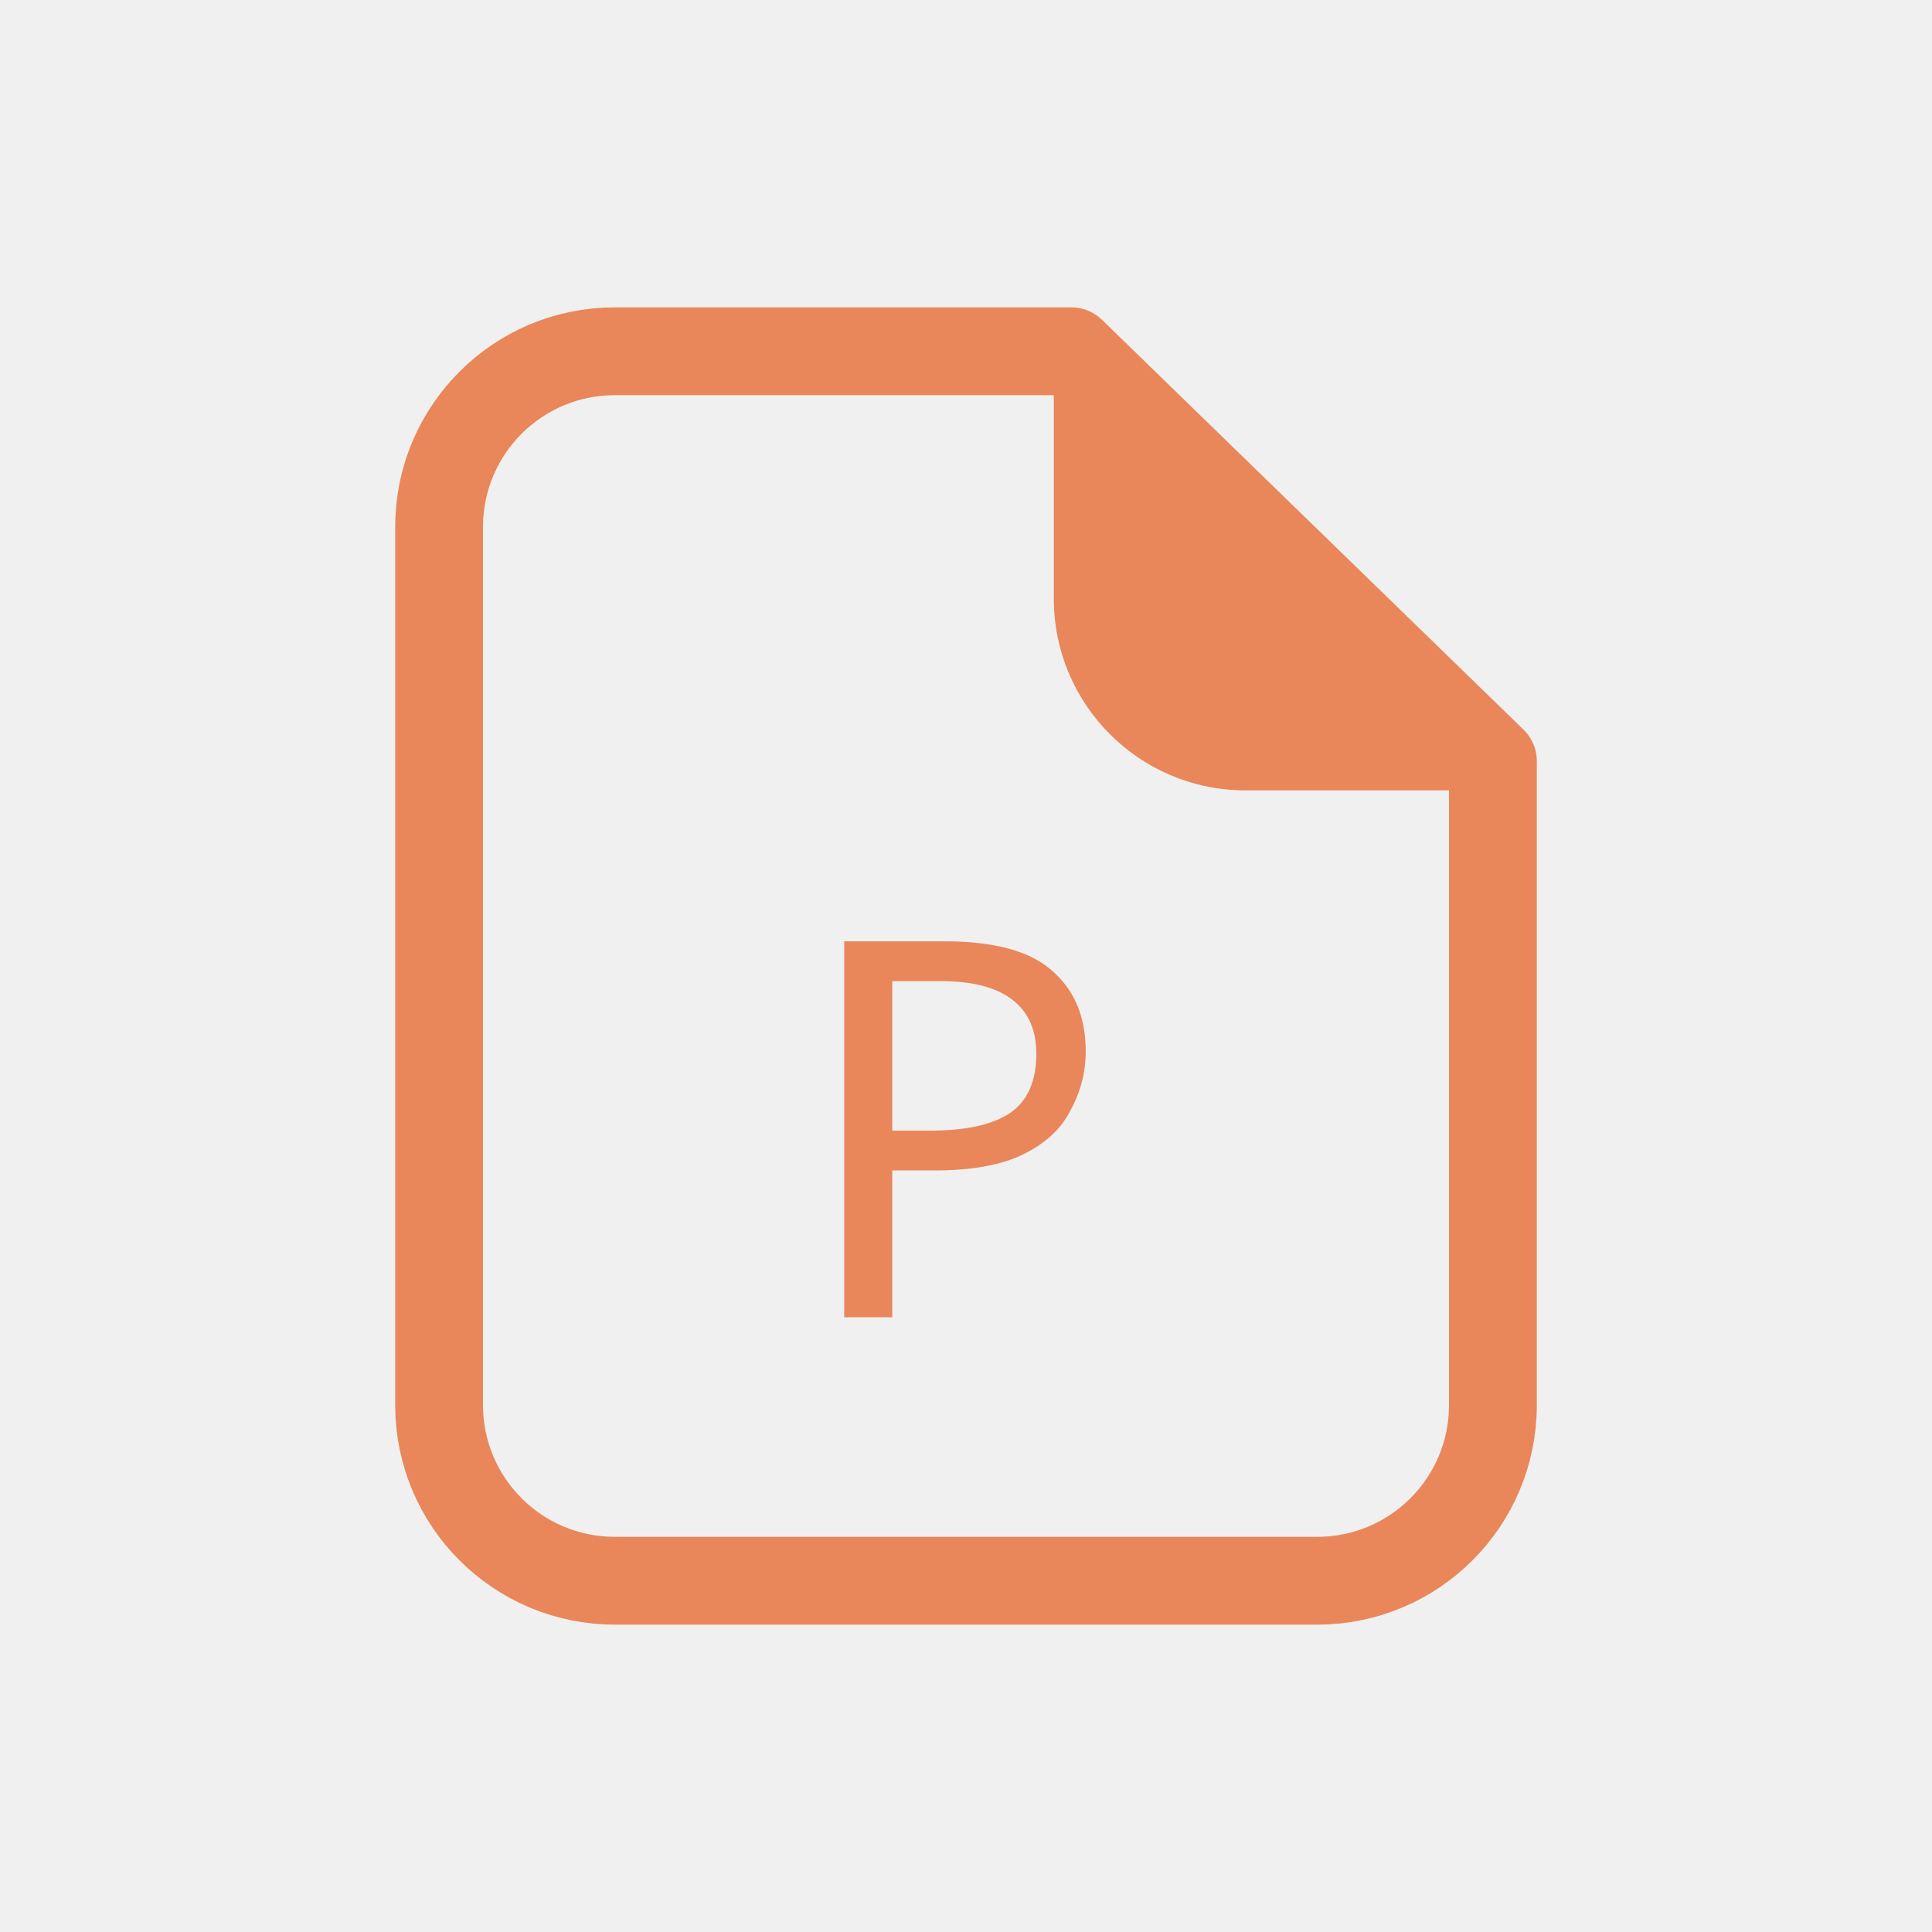
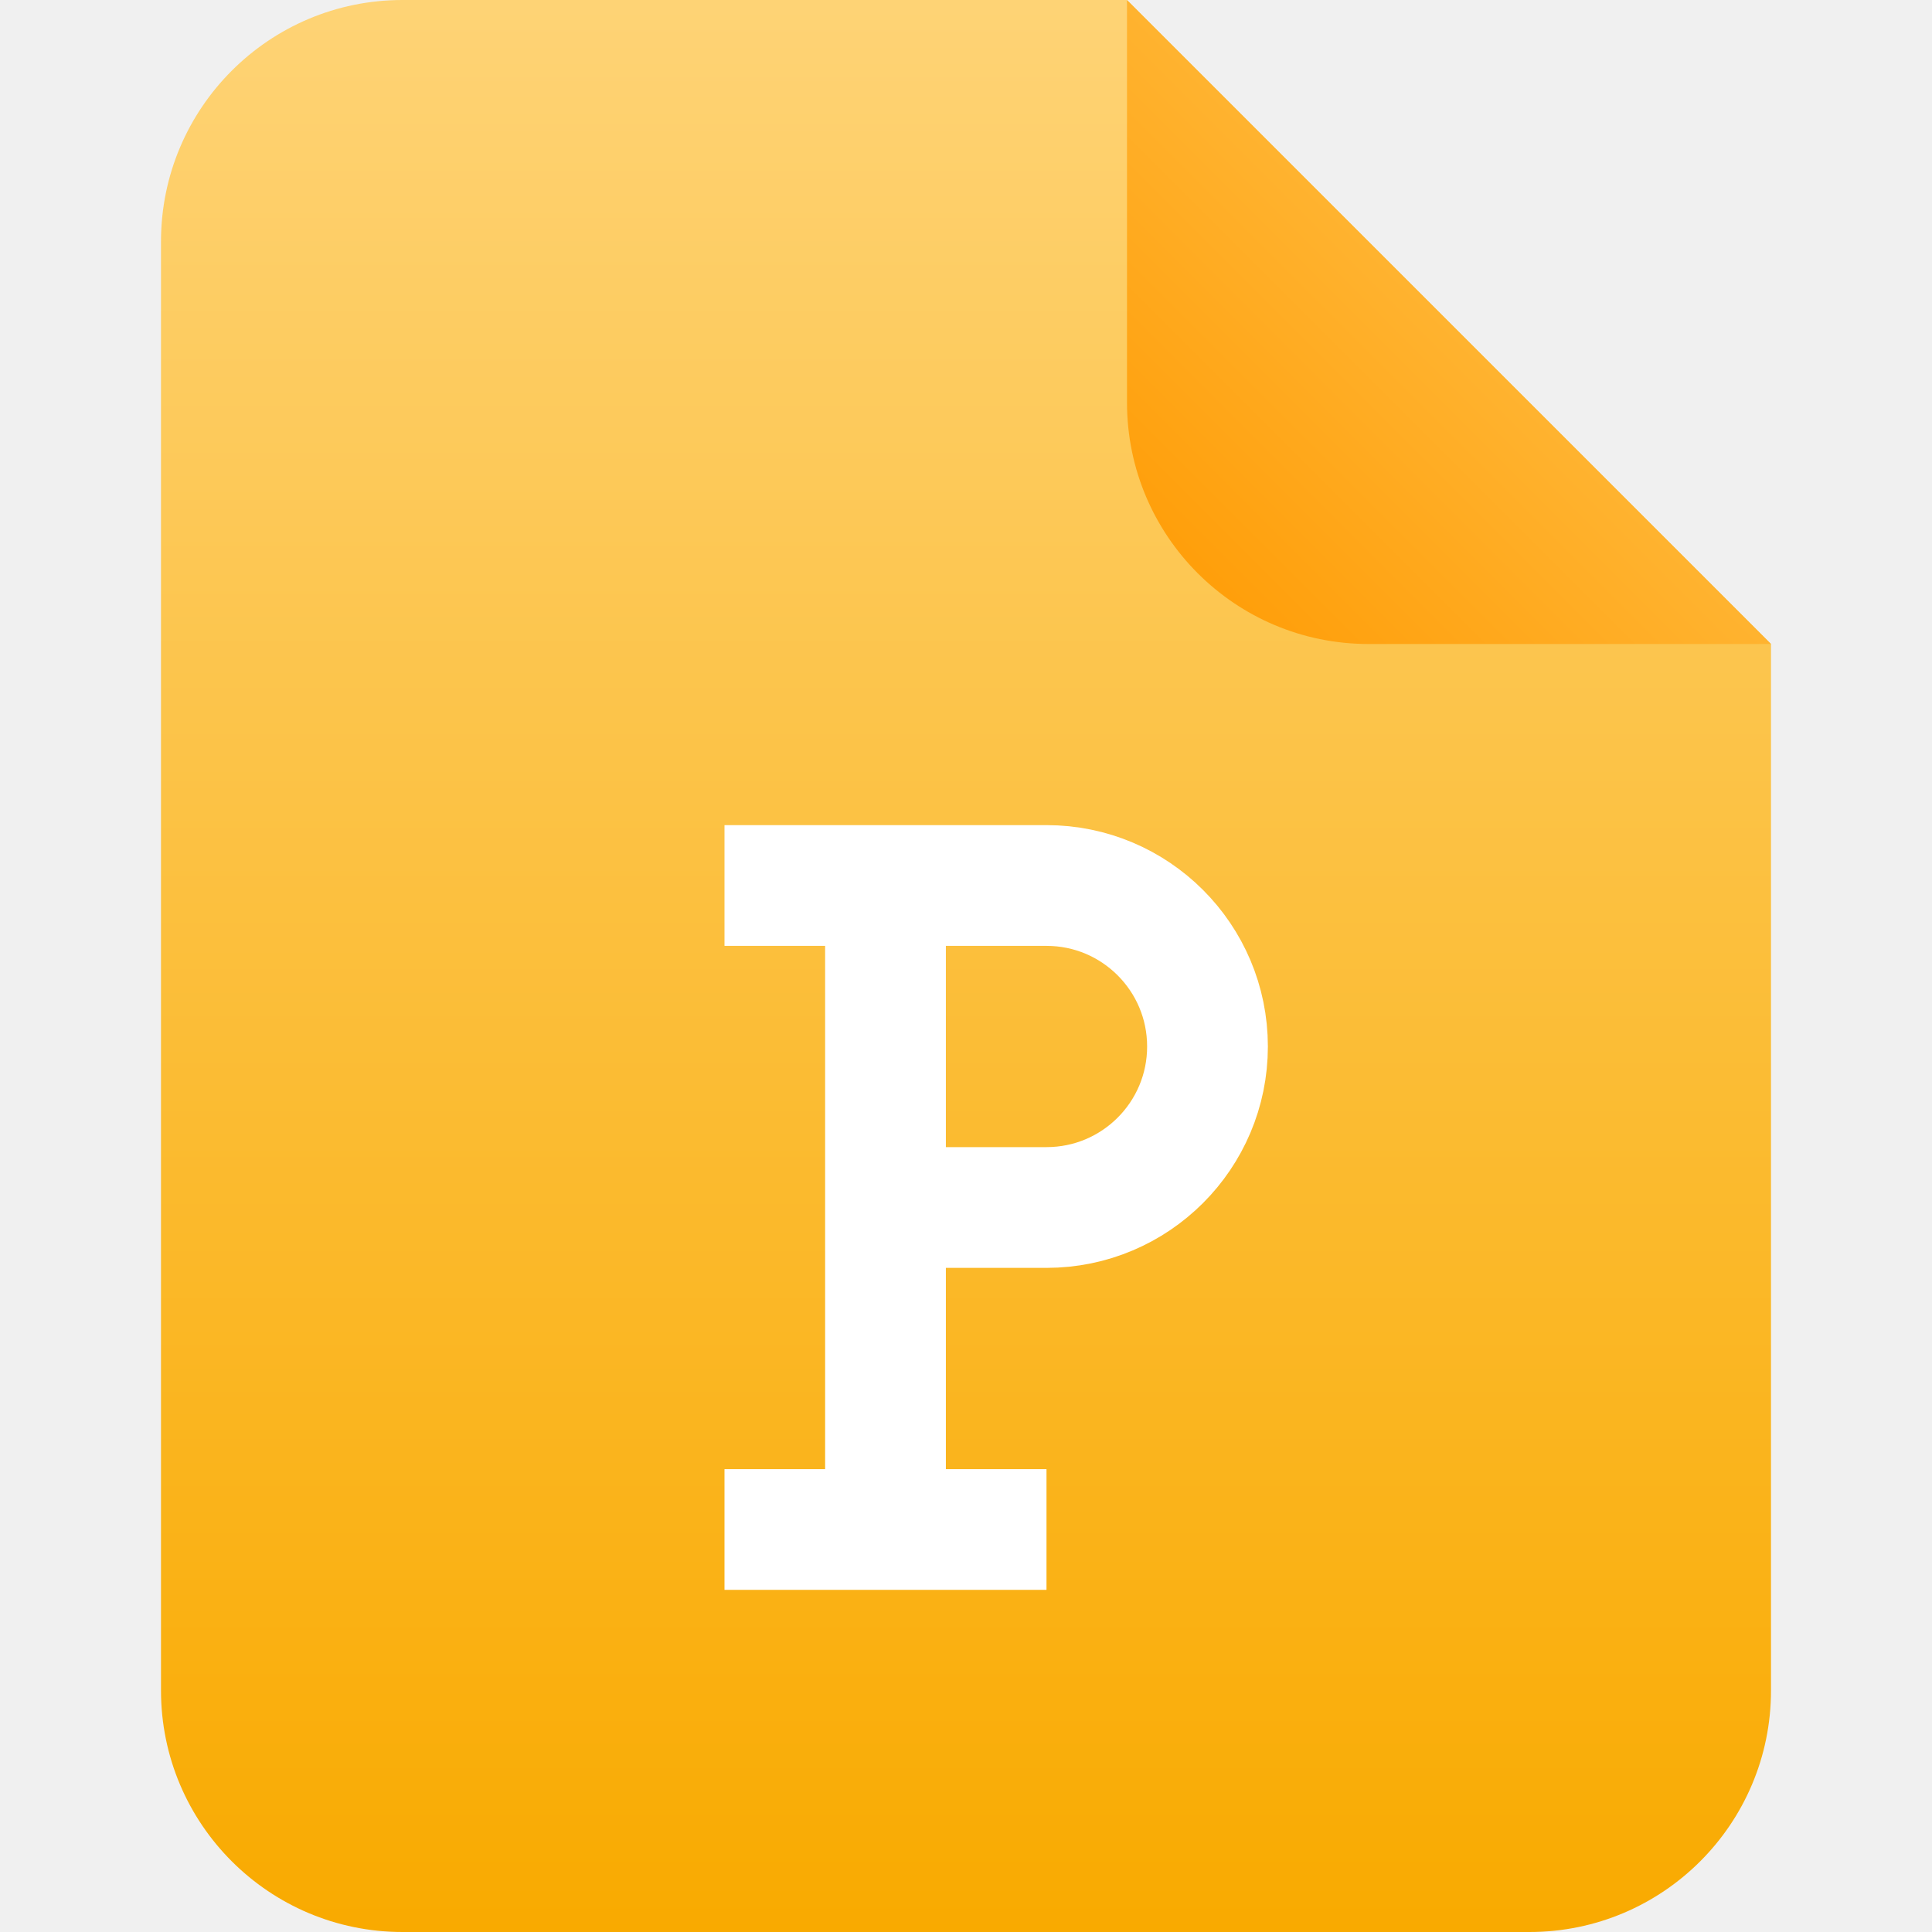
- <svg xmlns="http://www.w3.org/2000/svg" width="22" height="22">
-   <g fill="none" fill-rule="evenodd">
-     <path d="M7 4h5.2L17 8.667V16a2 2 0 0 1-2 2H7a2 2 0 0 1-2-2V6a2 2 0 0 1 2-2Z" stroke="#E9875A" stroke-linecap="round" stroke-linejoin="round" />
-     <text font-family="PingFangSC-Semibold, PingFang SC" font-size="6" font-weight="500" fill="#E9875A">
-       <tspan x="9.035" y="15">P</tspan>
-     </text>
-     <path d="m12 4 5 5h-2.818A2.182 2.182 0 0 1 12 6.818V4Z" fill="#E9875A" />
-   </g>
+ <svg xmlns="http://www.w3.org/2000/svg" width="24" height="24" fill="none">
+   <path opacity=".01" fill="#fff" d="M0 0h24v24H0z" />
+   <path d="M2 3a3 3 0 0 1 3-3h9l8 8v13a3 3 0 0 1-3 3H5a3 3 0 0 1-3-3V3Z" fill="url(#a)" />
+   <path d="m14 0 8 8h-5a3 3 0 0 1-3-3V0Z" fill="url(#b)" />
+   <path d="M9 11h4a2 2 0 1 1 0 4h-2m0-4v8m-2 0h4" stroke="#fff" stroke-width="1.5" stroke-linejoin="round" />
+   <defs>
+     <linearGradient id="a" x1="14" y1="-4" x2="14" y2="24" gradientUnits="userSpaceOnUse">
+       <stop stop-color="#FFDA89" />
+       <stop offset="1" stop-color="#F9AA00" />
+     </linearGradient>
+     <linearGradient id="b" x1="22" y1="0" x2="14" y2="8" gradientUnits="userSpaceOnUse">
+       <stop stop-color="#FFCD5F" />
+       <stop offset="1" stop-color="#F90" />
+     </linearGradient>
+   </defs>
</svg>
